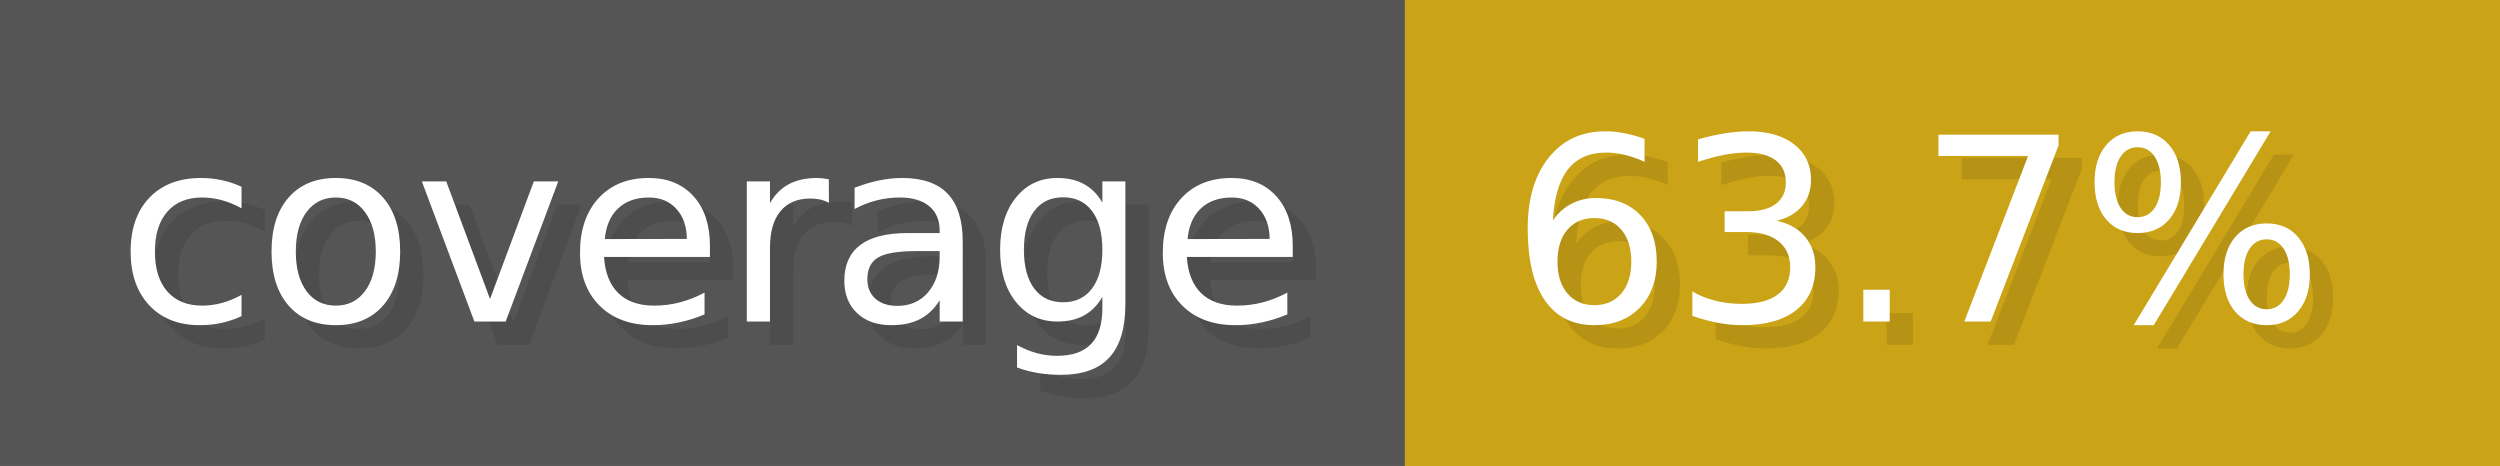
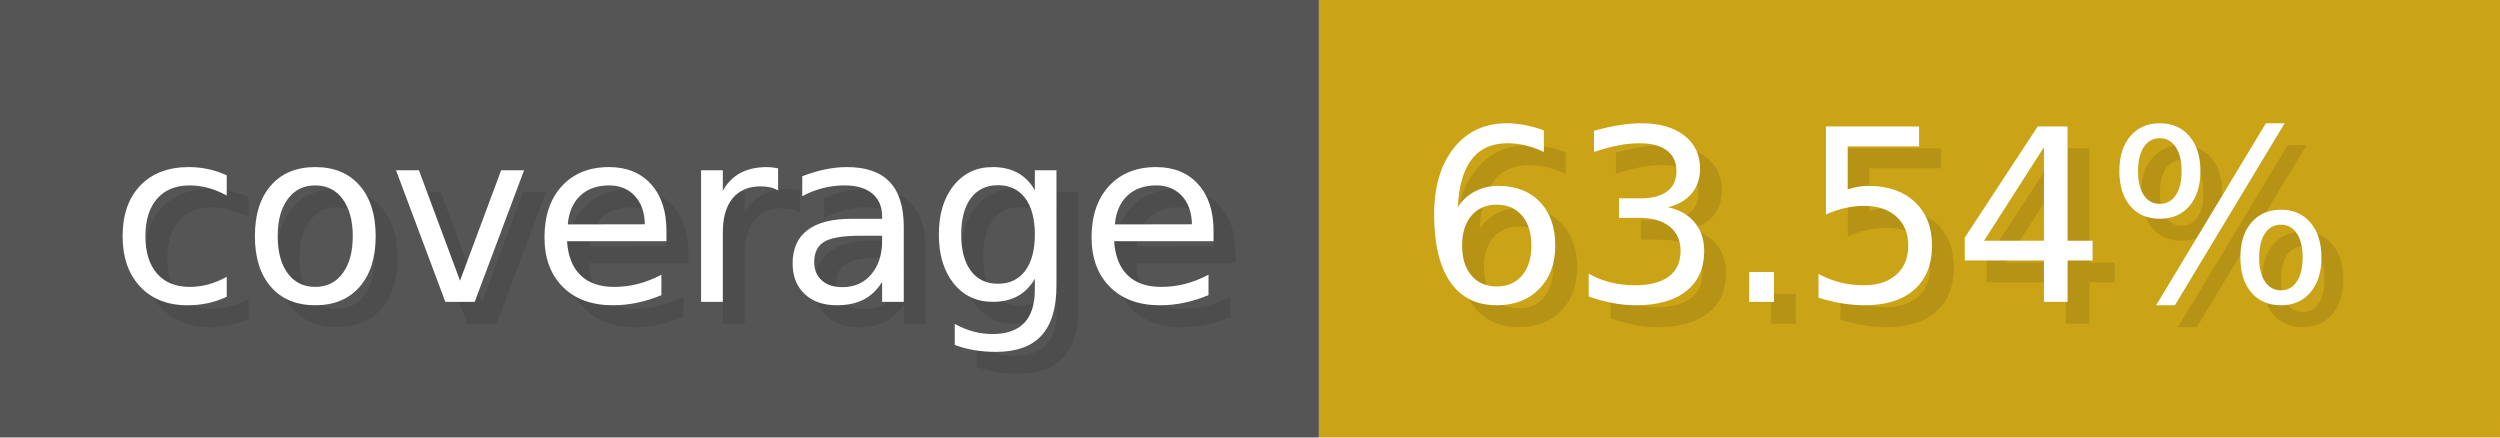
- <svg xmlns="http://www.w3.org/2000/svg" width="107.3" height="20" viewBox="0 0 1073 200" role="img" aria-label="coverage: 63.7%">
+ <svg xmlns="http://www.w3.org/2000/svg" width="114.3" height="20" viewBox="0 0 1143 200" role="img" aria-label="coverage: 63.54%">
  <g>
    <rect fill="#555" width="603" height="200" />
-     <rect fill="#cba317" x="603" width="470" height="200" />
+     <rect fill="#cba317" x="603" width="540" height="200" />
  </g>
  <g aria-hidden="true" fill="#fff" text-anchor="start" font-family="Verdana,DejaVu Sans,sans-serif" font-size="110">
    <text x="60" y="148" textLength="503" fill="#000" opacity="0.1">coverage</text>
    <text x="50" y="138" textLength="503">coverage</text>
-     <text x="658" y="148" textLength="370" fill="#000" opacity="0.1">63.7%</text>
-     <text x="648" y="138" textLength="370">63.7%</text>
+     <text x="658" y="148" textLength="440" fill="#000" opacity="0.1">63.54%</text>
+     <text x="648" y="138" textLength="440">63.54%</text>
  </g>
</svg>
